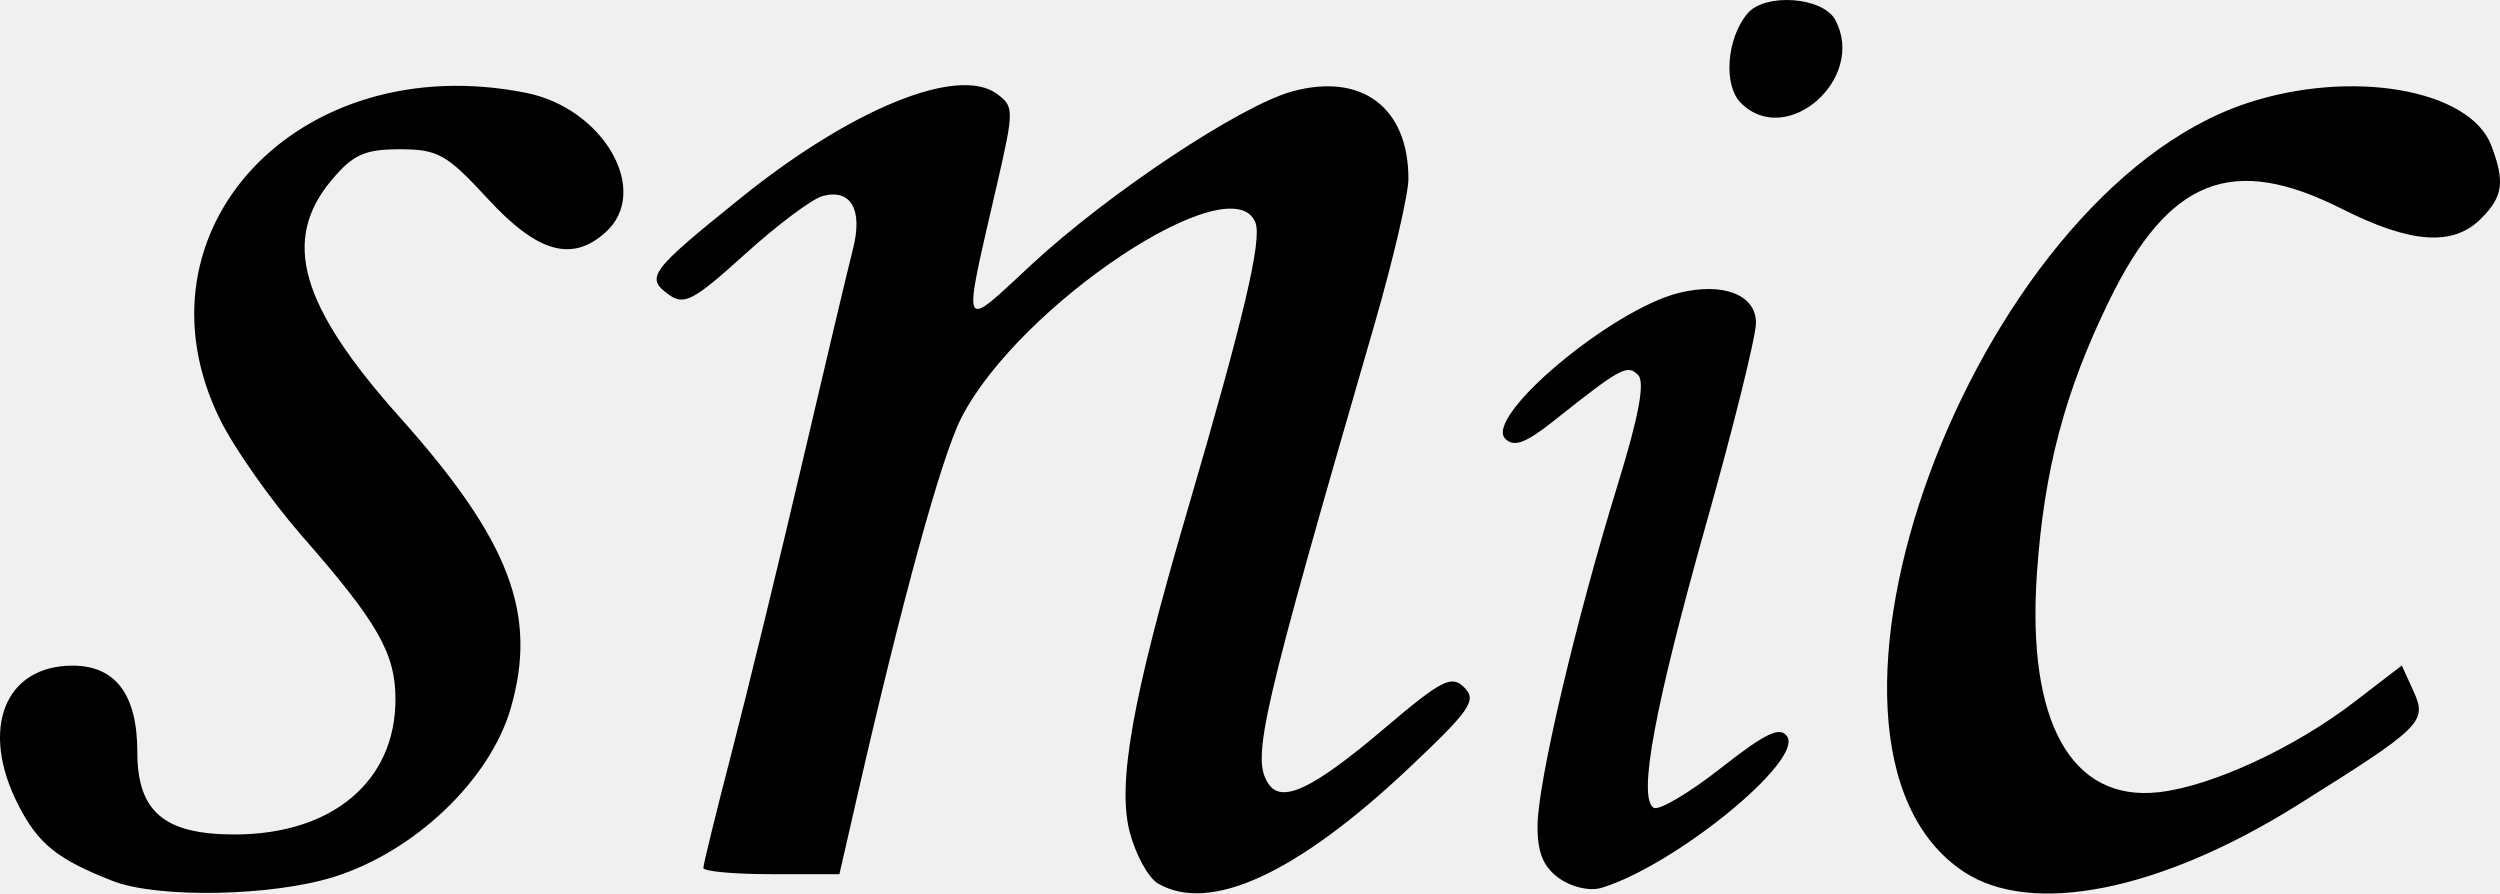
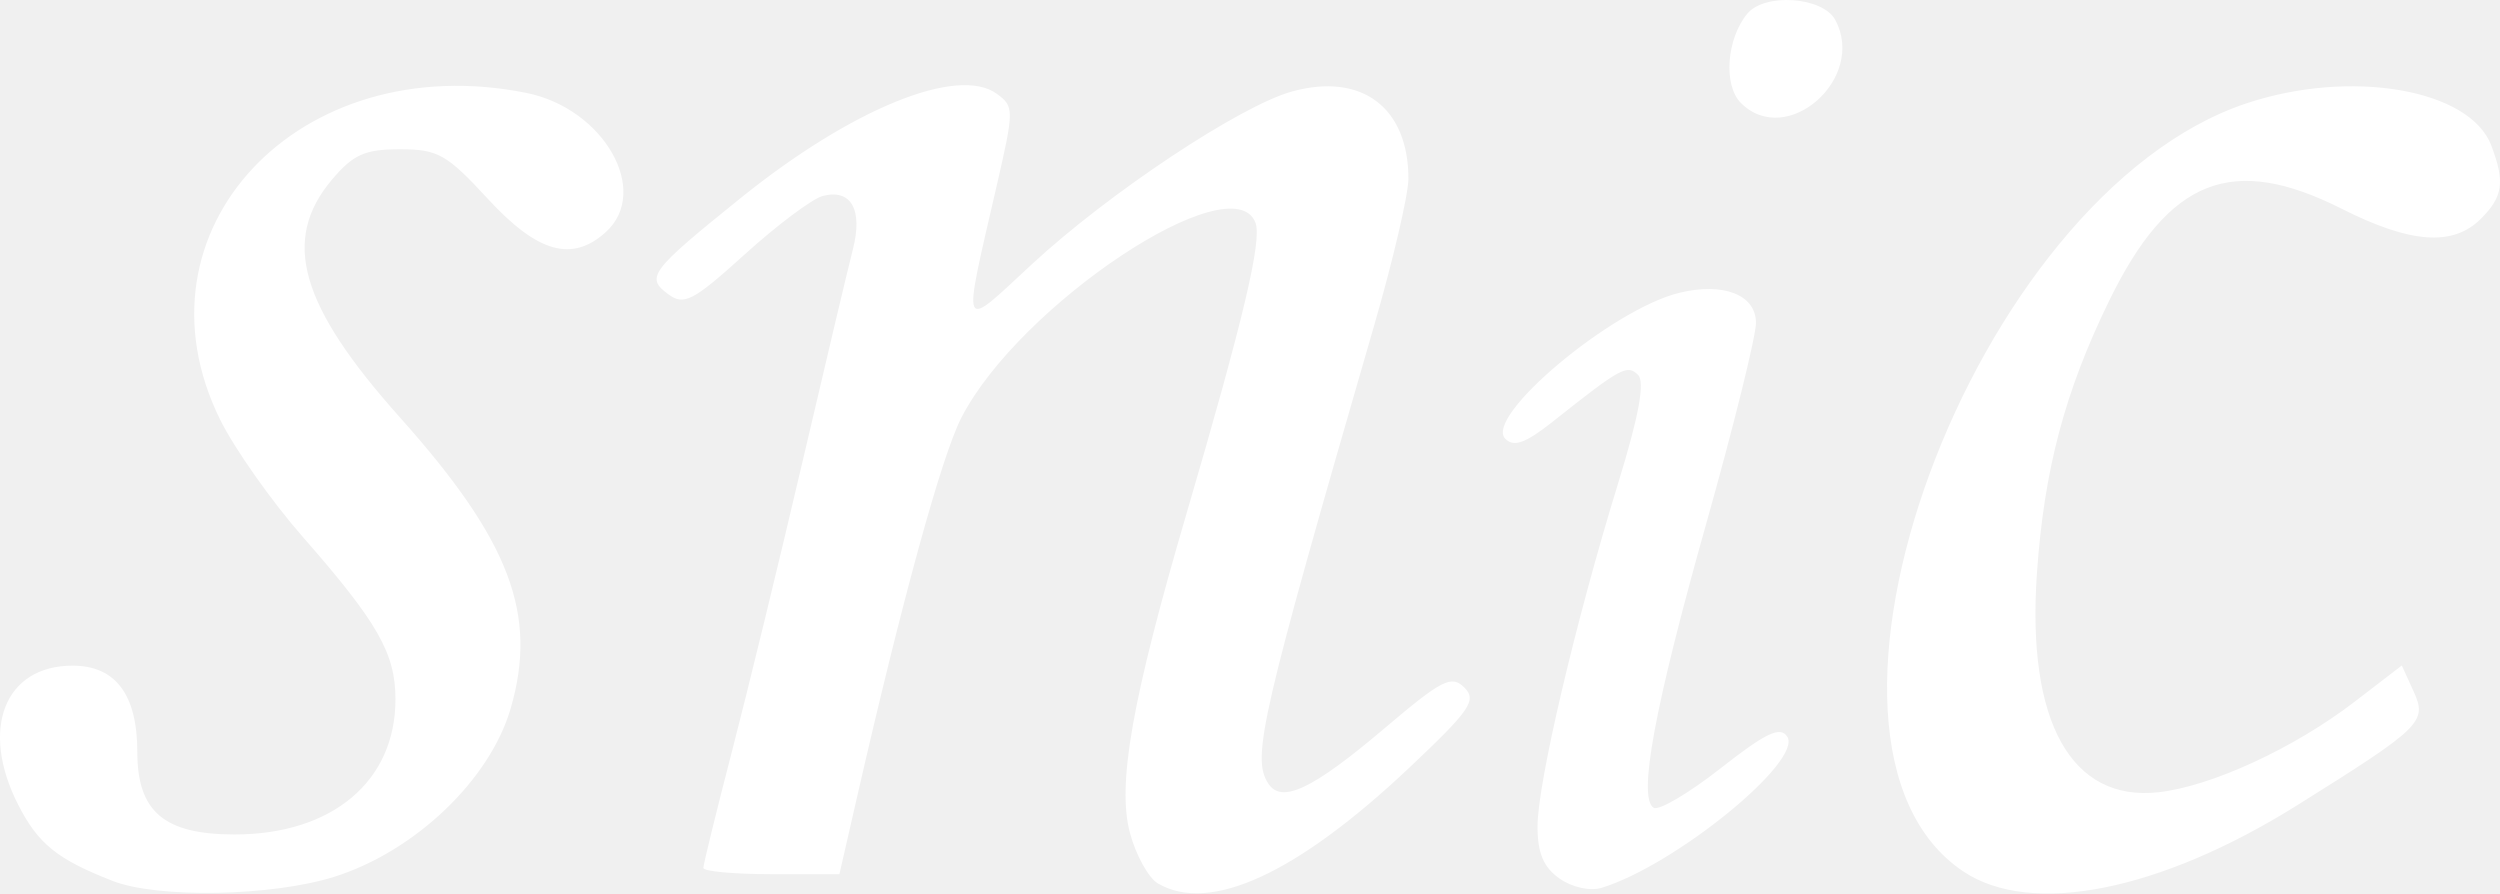
<svg xmlns="http://www.w3.org/2000/svg" id="svg4651" width="335.67" height="119.972" version="1.1" viewBox="0 0 335.67 119.972">
-   <path style="fill:#000;stroke-width:1.333" id="path4661" d="M 15.104,118.273 C 7.677,115.367 5.122,113.304 2.441,108.05 c -5.175,-10.143 -1.837,-18.675 7.305,-18.675 5.767,0 8.69,3.894 8.69,11.578 0,8.029 3.601,11.089 13.05,11.089 13.119,0 21.622,-7.144 21.612,-18.157 -0.005,-6.167 -2.367,-10.298 -12.484,-21.843 -4.177,-4.767 -9.162,-11.848 -11.077,-15.736 -12.495,-25.368 10.593,-49.968 41.137,-43.831 10.404,2.091 16.734,13.194 10.657,18.694 -4.513,4.084 -9.152,2.776 -15.818,-4.46 -5.524,-5.997 -6.712,-6.667 -11.824,-6.667 -4.709,0 -6.274,0.703 -9.135,4.102 -6.806,8.089 -4.295,16.854 9.14,31.898 14.789,16.56 18.547,26.438 14.871,39.085 -2.784,9.577 -12.848,19.183 -23.671,22.595 -8.374,2.64 -23.73,2.924 -29.792,0.552 z m 140.373,0.35 c -1.262,-0.735 -2.953,-3.783 -3.758,-6.773 -1.751,-6.503 0.271,-17.924 7.601,-42.925 7.64,-26.061 10.154,-36.664 9.25,-39.019 -3.074,-8.01 -31.759,11.029 -39.511,26.224 -2.646,5.186 -7.913,24.355 -13.989,50.911 l -2.364,10.333 h -9.134 c -5.024,0 -9.134,-0.379 -9.134,-0.842 0,-0.463 1.731,-7.513 3.846,-15.667 2.115,-8.153 6.369,-25.624 9.454,-38.824 3.084,-13.2 6.136,-26.06 6.781,-28.578 1.362,-5.316 -0.242,-8.145 -4.052,-7.149 -1.397,0.365 -6.093,3.879 -10.435,7.809 -6.957,6.295 -8.179,6.938 -10.282,5.4 -3.115,-2.278 -2.487,-3.115 9.712,-12.944 C 114.364,14.573 128.621,8.777 133.85,12.601 c 2.322,1.698 2.321,2.138 -0.009,12.267 -4.674,20.314 -4.993,19.6 4.731,10.591 10.301,-9.543 27.979,-21.276 34.927,-23.182 9.336,-2.561 15.606,2.148 15.606,11.72 0,2.107 -2.057,10.929 -4.571,19.604 -15.223,52.532 -16.509,58.088 -14.26,61.583 1.789,2.78 5.955,0.805 15.655,-7.424 7.668,-6.505 8.965,-7.167 10.683,-5.45 1.717,1.717 0.814,3.03 -7.434,10.811 -15.042,14.19 -26.729,19.566 -33.7,15.503 z m 53.92,-0.661 c -2.149,-1.505 -2.959,-3.421 -2.957,-6.997 0,-5.794 5.101,-27.504 10.825,-46.084 2.789,-9.054 3.624,-13.59 2.676,-14.537 -1.457,-1.457 -2.304,-0.995 -11.414,6.236 -3.681,2.922 -5.255,3.495 -6.414,2.336 -2.927,-2.927 14.242,-17.348 23.326,-19.591 5.929,-1.464 10.333,0.251 10.333,4.023 0,1.79 -3.007,13.929 -6.683,26.975 -6.95,24.666 -9.197,36.812 -7.057,38.135 0.689,0.425 4.735,-1.96 8.993,-5.302 6.061,-4.757 8.001,-5.682 8.938,-4.261 2.154,3.264 -15,17.255 -24.898,20.307 -1.554,0.479 -3.968,-0.048 -5.667,-1.238 z m 54.238,-0.939 c -25.934,-17.273 1.172,-90.869 37.989,-103.146 14,-4.669 29.994,-1.921 32.871,5.648 1.866,4.908 1.589,6.87 -1.391,9.849 -3.739,3.739 -9.423,3.333 -18.667,-1.333 -14.723,-7.432 -23.23,-4.074 -31.239,12.331 -5.96,12.207 -8.743,22.709 -9.706,36.626 -1.38,19.932 4.615,30.695 16.359,29.371 7.099,-0.8 18.181,-5.917 26.277,-12.133 l 6.357,-4.881 1.58,3.467 c 1.867,4.098 1.138,4.812 -15.628,15.299 -18.434,11.531 -35.705,14.963 -44.803,8.903 z M 233.743,13.823 c -2.377,-2.378 -1.927,-8.624 0.866,-11.988 2.345,-2.825 10.149,-2.267 11.814,0.846 4.205,7.856 -6.532,17.291 -12.68,11.142 z" />
+   <path style="fill:#fff;stroke-width:1.333" id="path4661" d="M 15.104,118.273 C 7.677,115.367 5.122,113.304 2.441,108.05 c -5.175,-10.143 -1.837,-18.675 7.305,-18.675 5.767,0 8.69,3.894 8.69,11.578 0,8.029 3.601,11.089 13.05,11.089 13.119,0 21.622,-7.144 21.612,-18.157 -0.005,-6.167 -2.367,-10.298 -12.484,-21.843 -4.177,-4.767 -9.162,-11.848 -11.077,-15.736 -12.495,-25.368 10.593,-49.968 41.137,-43.831 10.404,2.091 16.734,13.194 10.657,18.694 -4.513,4.084 -9.152,2.776 -15.818,-4.46 -5.524,-5.997 -6.712,-6.667 -11.824,-6.667 -4.709,0 -6.274,0.703 -9.135,4.102 -6.806,8.089 -4.295,16.854 9.14,31.898 14.789,16.56 18.547,26.438 14.871,39.085 -2.784,9.577 -12.848,19.183 -23.671,22.595 -8.374,2.64 -23.73,2.924 -29.792,0.552 z m 140.373,0.35 c -1.262,-0.735 -2.953,-3.783 -3.758,-6.773 -1.751,-6.503 0.271,-17.924 7.601,-42.925 7.64,-26.061 10.154,-36.664 9.25,-39.019 -3.074,-8.01 -31.759,11.029 -39.511,26.224 -2.646,5.186 -7.913,24.355 -13.989,50.911 l -2.364,10.333 h -9.134 c -5.024,0 -9.134,-0.379 -9.134,-0.842 0,-0.463 1.731,-7.513 3.846,-15.667 2.115,-8.153 6.369,-25.624 9.454,-38.824 3.084,-13.2 6.136,-26.06 6.781,-28.578 1.362,-5.316 -0.242,-8.145 -4.052,-7.149 -1.397,0.365 -6.093,3.879 -10.435,7.809 -6.957,6.295 -8.179,6.938 -10.282,5.4 -3.115,-2.278 -2.487,-3.115 9.712,-12.944 C 114.364,14.573 128.621,8.777 133.85,12.601 c 2.322,1.698 2.321,2.138 -0.009,12.267 -4.674,20.314 -4.993,19.6 4.731,10.591 10.301,-9.543 27.979,-21.276 34.927,-23.182 9.336,-2.561 15.606,2.148 15.606,11.72 0,2.107 -2.057,10.929 -4.571,19.604 -15.223,52.532 -16.509,58.088 -14.26,61.583 1.789,2.78 5.955,0.805 15.655,-7.424 7.668,-6.505 8.965,-7.167 10.683,-5.45 1.717,1.717 0.814,3.03 -7.434,10.811 -15.042,14.19 -26.729,19.566 -33.7,15.503 z m 53.92,-0.661 c -2.149,-1.505 -2.959,-3.421 -2.957,-6.997 0,-5.794 5.101,-27.504 10.825,-46.084 2.789,-9.054 3.624,-13.59 2.676,-14.537 -1.457,-1.457 -2.304,-0.995 -11.414,6.236 -3.681,2.922 -5.255,3.495 -6.414,2.336 -2.927,-2.927 14.242,-17.348 23.326,-19.591 5.929,-1.464 10.333,0.251 10.333,4.023 0,1.79 -3.007,13.929 -6.683,26.975 -6.95,24.666 -9.197,36.812 -7.057,38.135 0.689,0.425 4.735,-1.96 8.993,-5.302 6.061,-4.757 8.001,-5.682 8.938,-4.261 2.154,3.264 -15,17.255 -24.898,20.307 -1.554,0.479 -3.968,-0.048 -5.667,-1.238 z m 54.238,-0.939 c -25.934,-17.273 1.172,-90.869 37.989,-103.146 14,-4.669 29.994,-1.921 32.871,5.648 1.866,4.908 1.589,6.87 -1.391,9.849 -3.739,3.739 -9.423,3.333 -18.667,-1.333 -14.723,-7.432 -23.23,-4.074 -31.239,12.331 -5.96,12.207 -8.743,22.709 -9.706,36.626 -1.38,19.932 4.615,30.695 16.359,29.371 7.099,-0.8 18.181,-5.917 26.277,-12.133 l 6.357,-4.881 1.58,3.467 c 1.867,4.098 1.138,4.812 -15.628,15.299 -18.434,11.531 -35.705,14.963 -44.803,8.903 z M 233.743,13.823 c -2.377,-2.378 -1.927,-8.624 0.866,-11.988 2.345,-2.825 10.149,-2.267 11.814,0.846 4.205,7.856 -6.532,17.291 -12.68,11.142 z" />
</svg>
